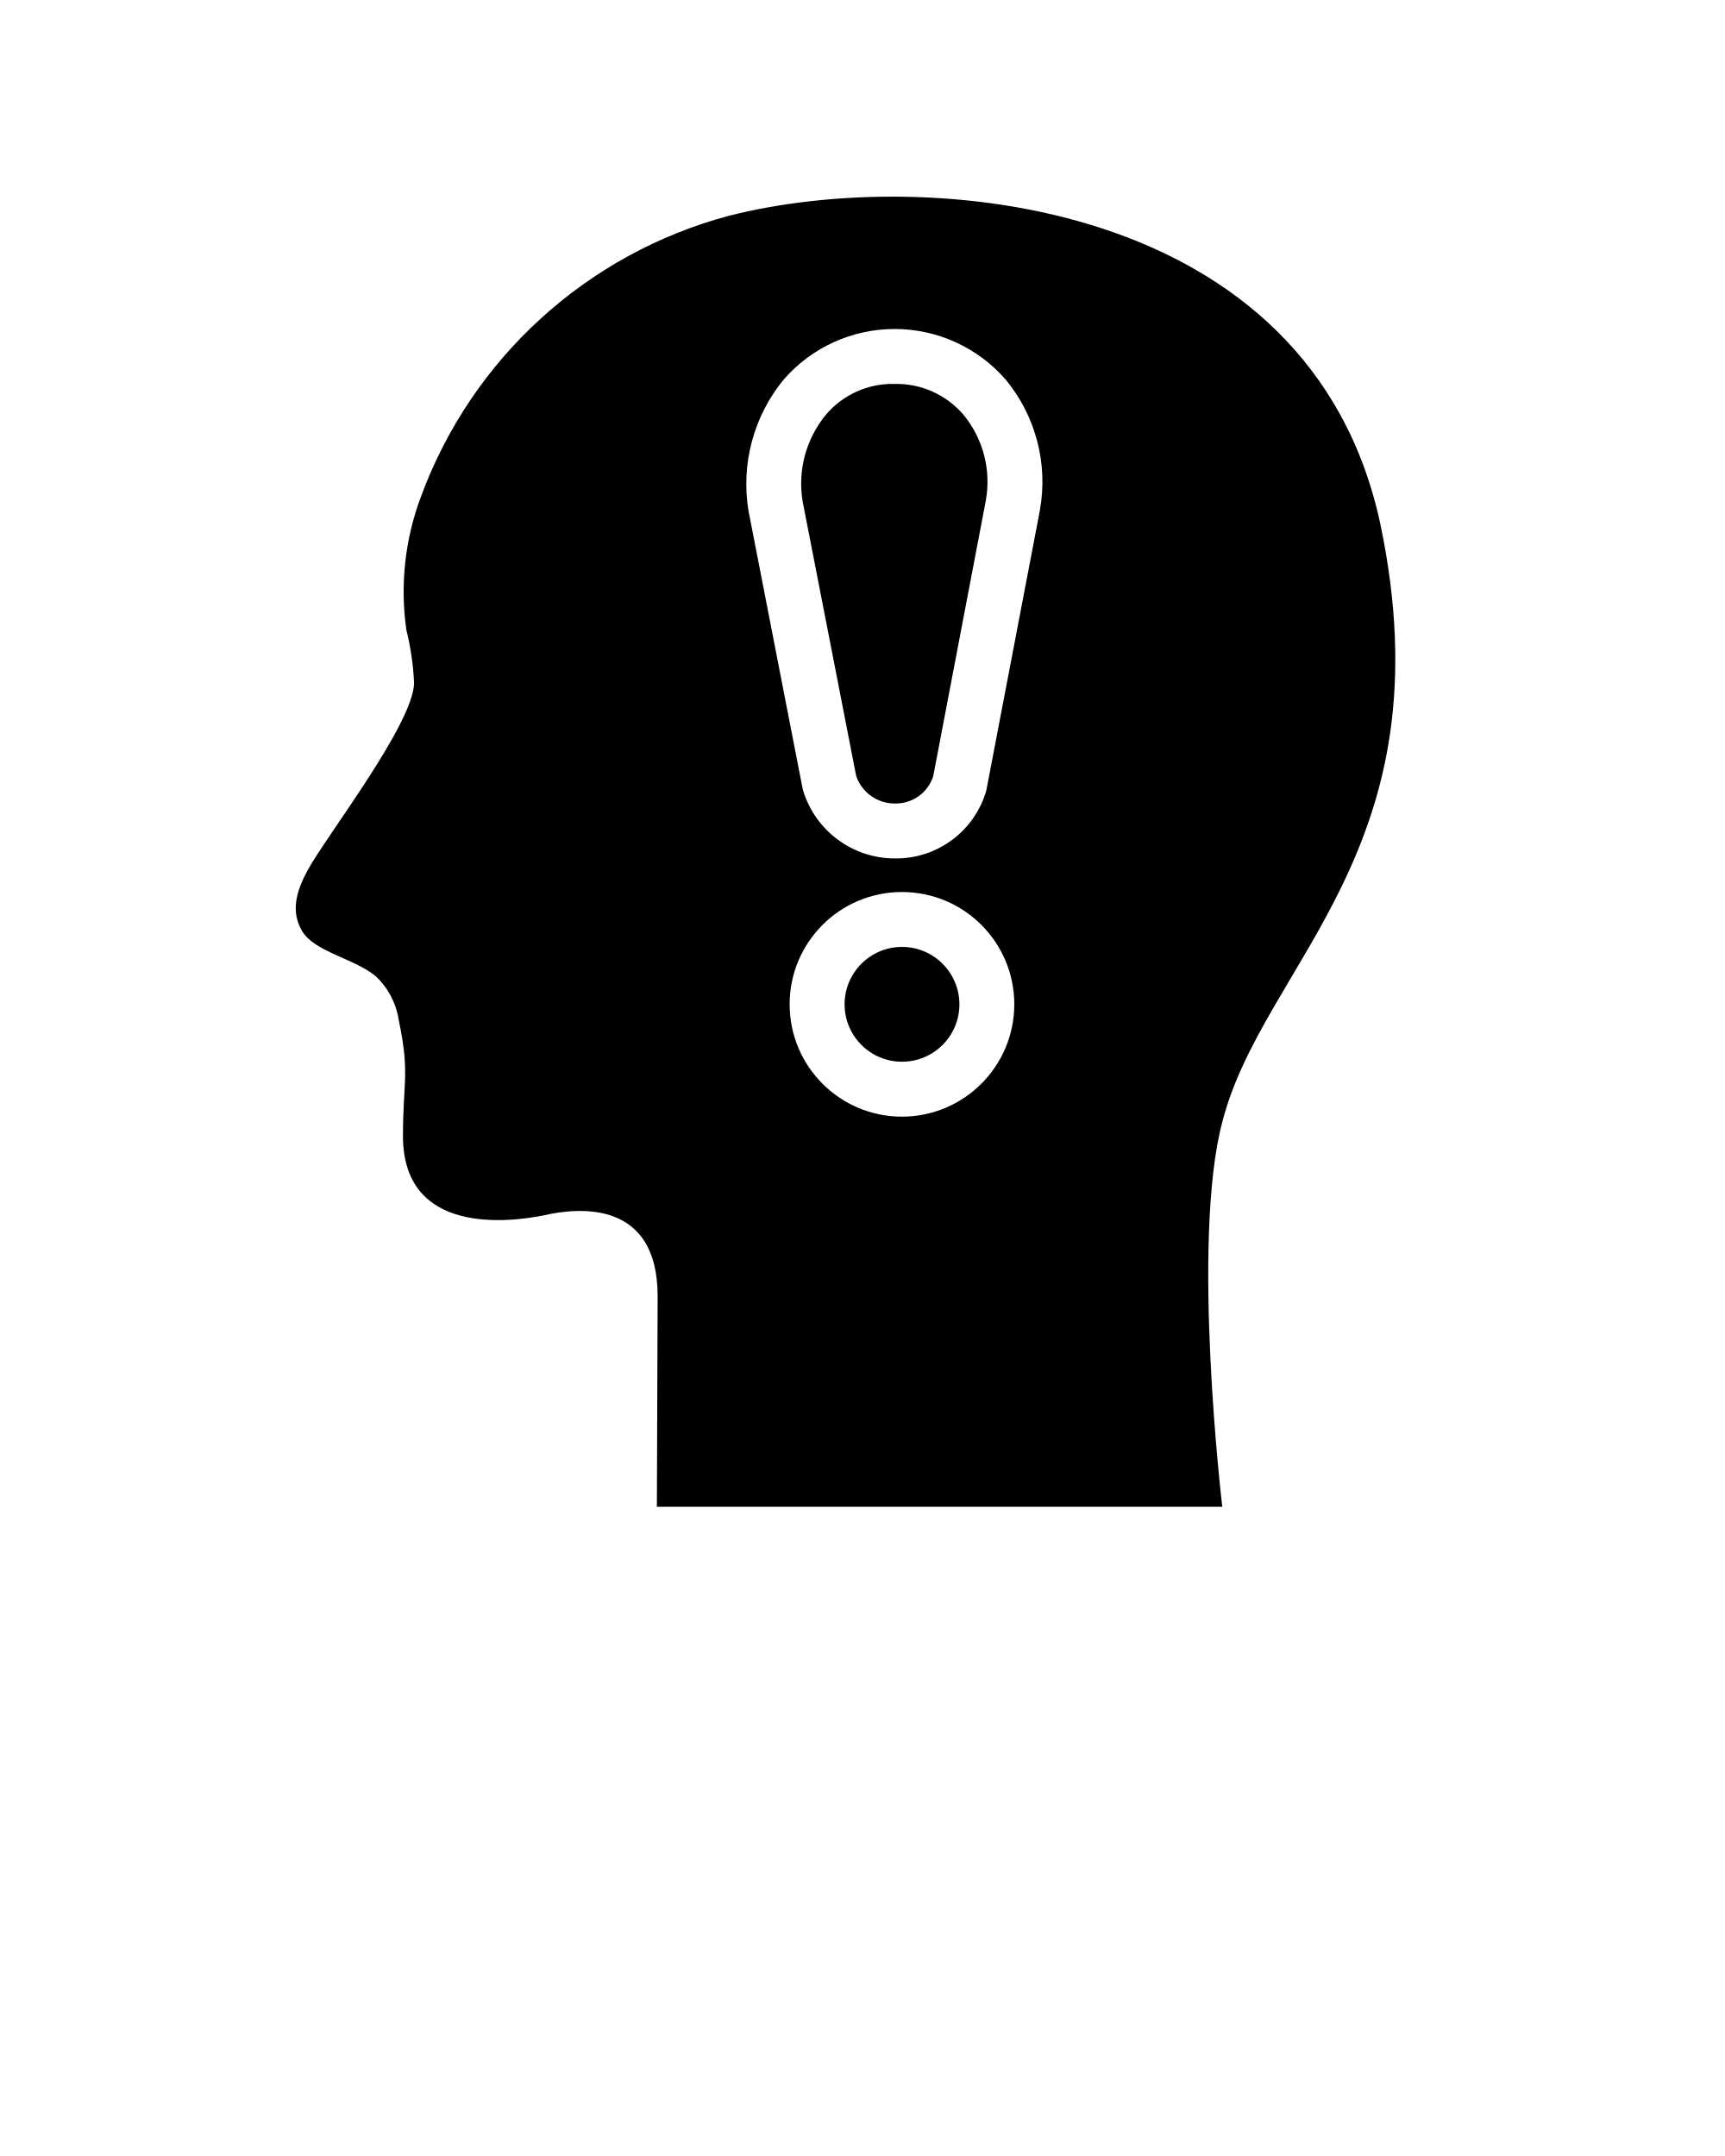
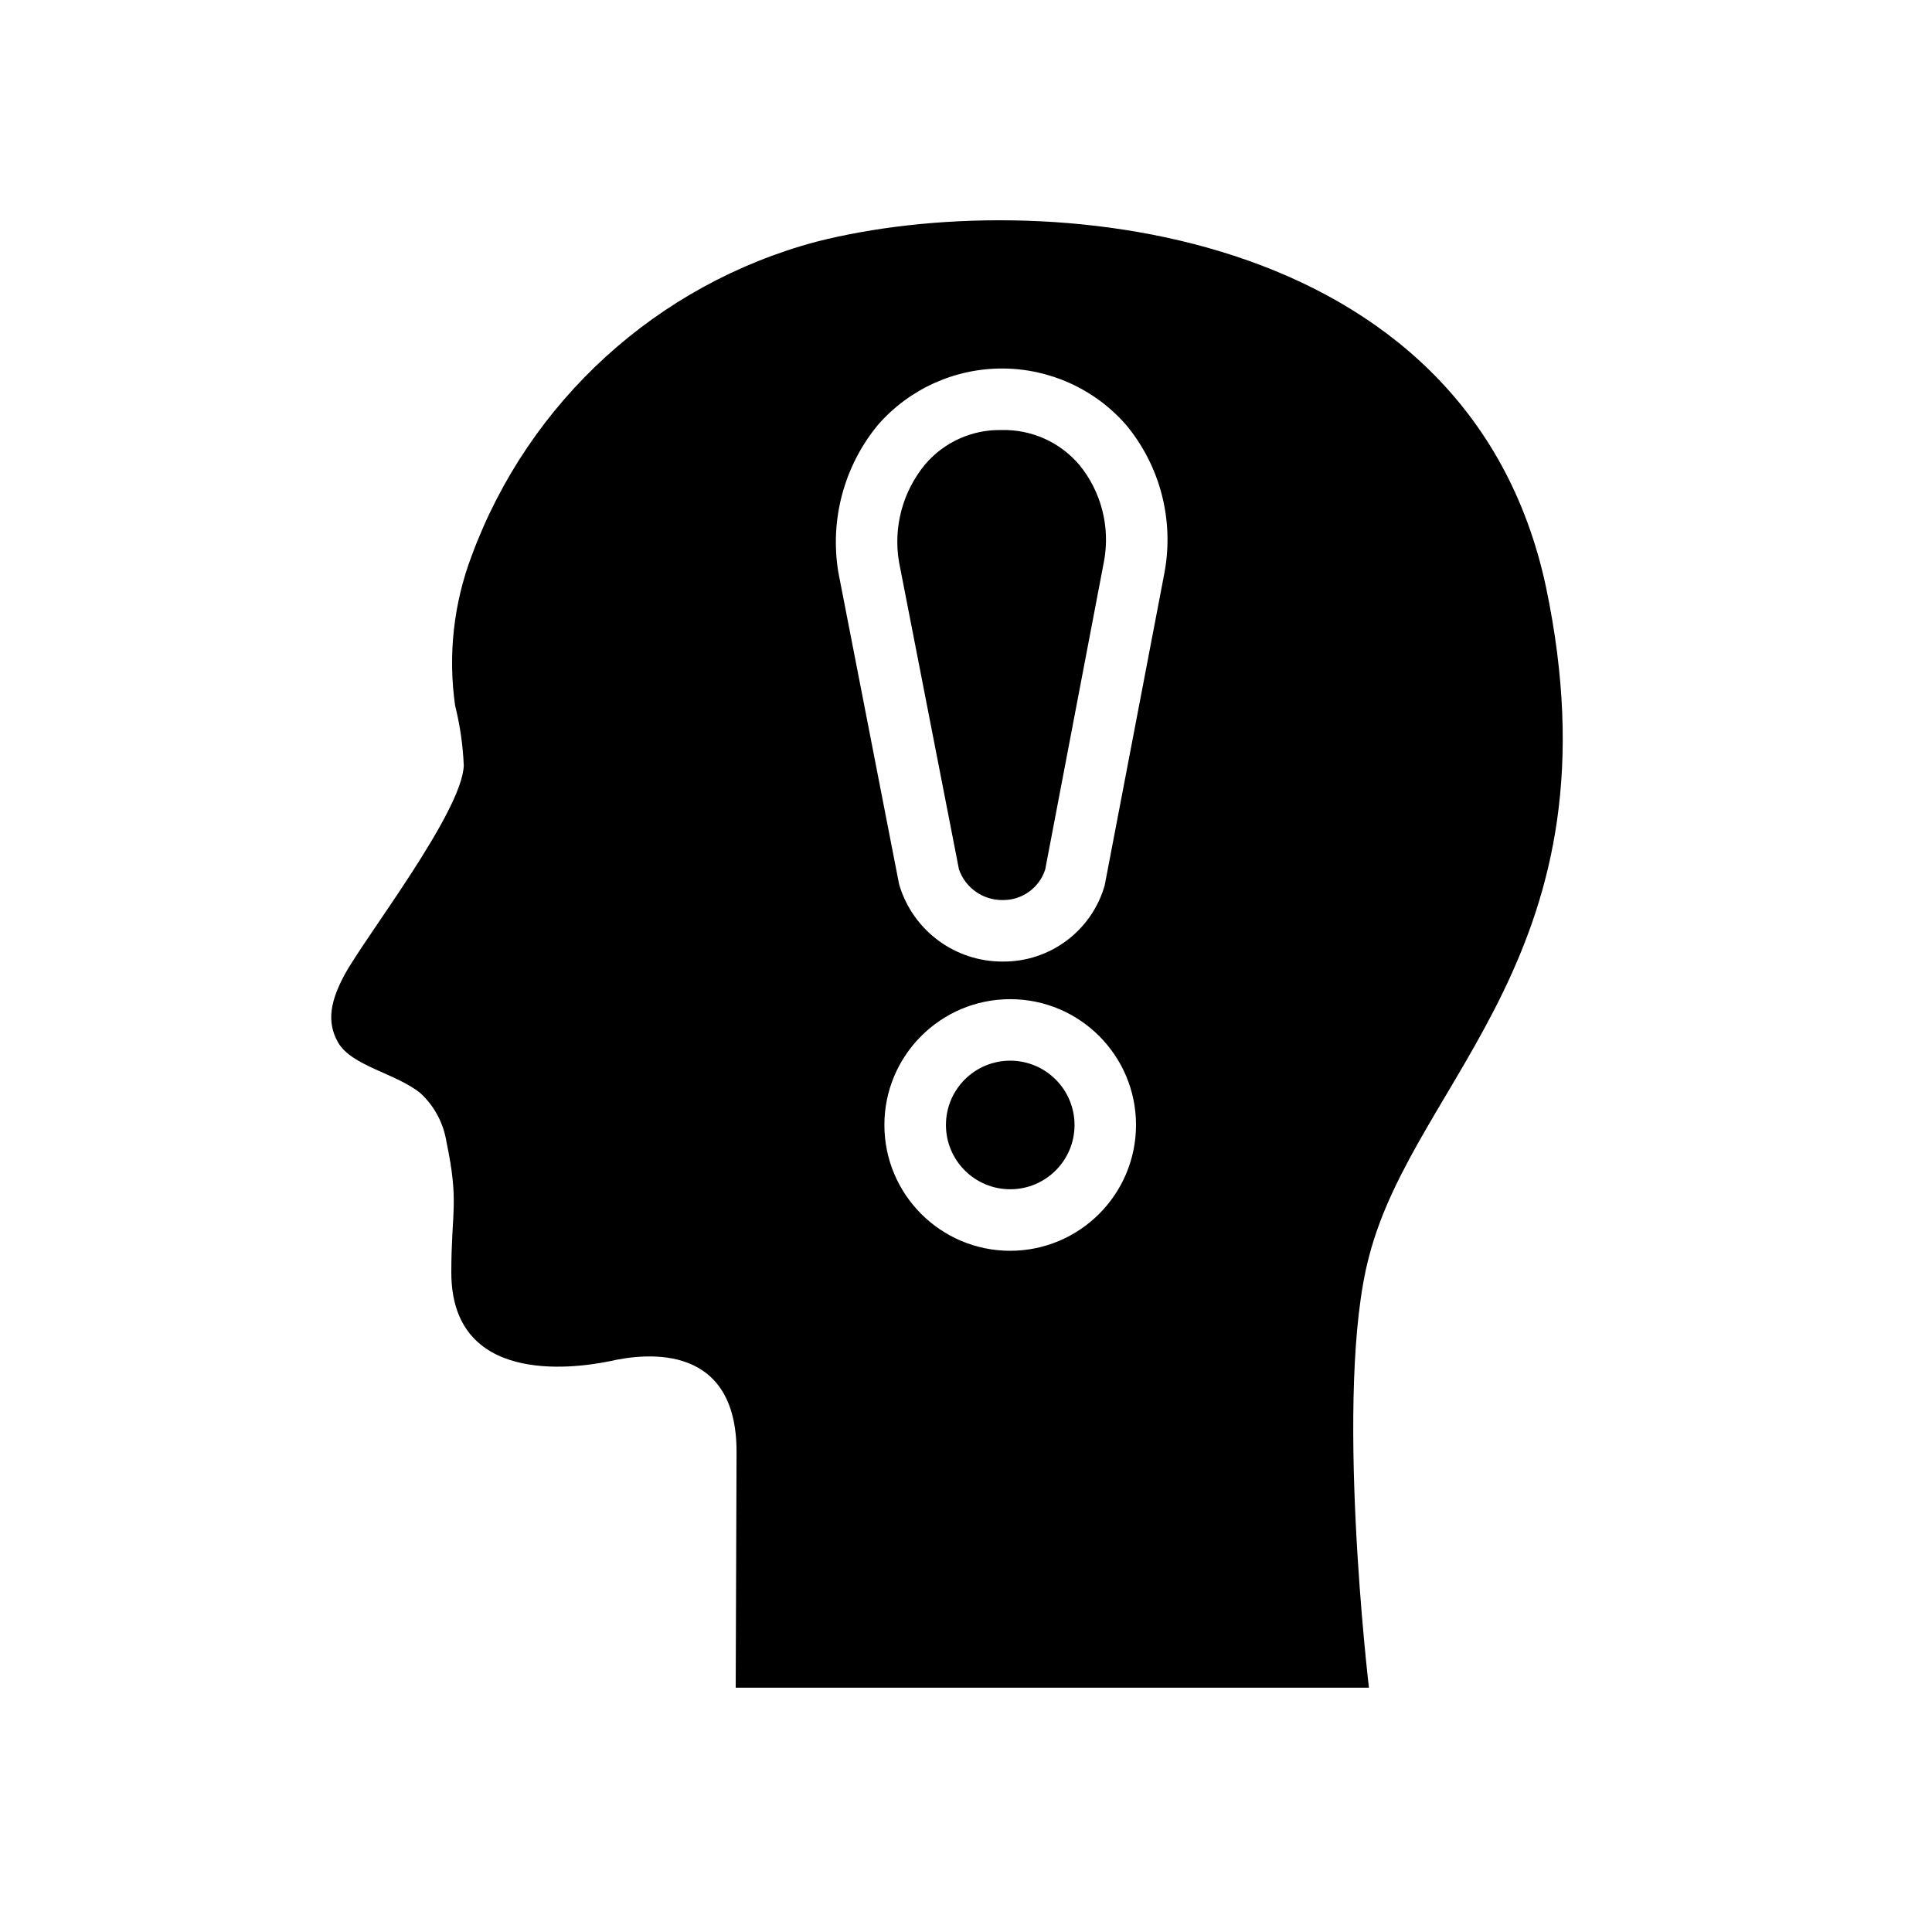
- <svg xmlns="http://www.w3.org/2000/svg" viewBox="0 0 100 125" x="0px" y="0px">
+ <svg xmlns="http://www.w3.org/2000/svg" viewBox="0 0 100 100" x="0px" y="0px">
  <path d="M51.834,22.259a5.052,5.052,0,0,0-3.962,1.793,6.286,6.286,0,0,0-1.343,5.017L49.636,45A2.363,2.363,0,0,0,51.9,46.586a2.281,2.281,0,0,0,2.2-1.581l3.046-15.968a6.116,6.116,0,0,0-1.273-4.967A5.113,5.113,0,0,0,51.834,22.259Z" />
  <path d="M52.29,54.9a3.328,3.328,0,1,0,3.328,3.328A3.333,3.333,0,0,0,52.29,54.9Z" />
  <path d="M80.017,30.369C75.971,11.48,53.751,9.574,42.244,12.514A26.23,26.23,0,0,0,24.417,28.758a15.645,15.645,0,0,0-.86,7.763,15.56,15.56,0,0,1,.448,3.1c-.081,2.4-5.1,8.867-6.155,10.806-.722,1.323-.974,2.439-.353,3.527.705,1.234,3.03,1.606,4.277,2.64a4.348,4.348,0,0,1,1.333,2.5c.668,3.191.253,3.544.253,6.767,0,5.794,6.191,5,8.175,4.6,2.062-.475,6.589-.871,6.589,4.684,0,.715-.044,12.211-.044,12.211H70.856s-1.828-15.4,0-22.3C73.236,55.775,83.985,49.253,80.017,30.369ZM52.29,64.741A6.512,6.512,0,1,1,58.8,58.229,6.519,6.519,0,0,1,52.29,64.741Zm7.994-35.166-.006.039-3.1,16.216A5.44,5.44,0,0,1,51.9,49.77a5.559,5.559,0,0,1-5.344-3.939l-.034-.14L43.392,29.62a9.541,9.541,0,0,1,2.059-7.638,8.526,8.526,0,0,1,12.85.027A9.3,9.3,0,0,1,60.284,29.575Z" />
</svg>
